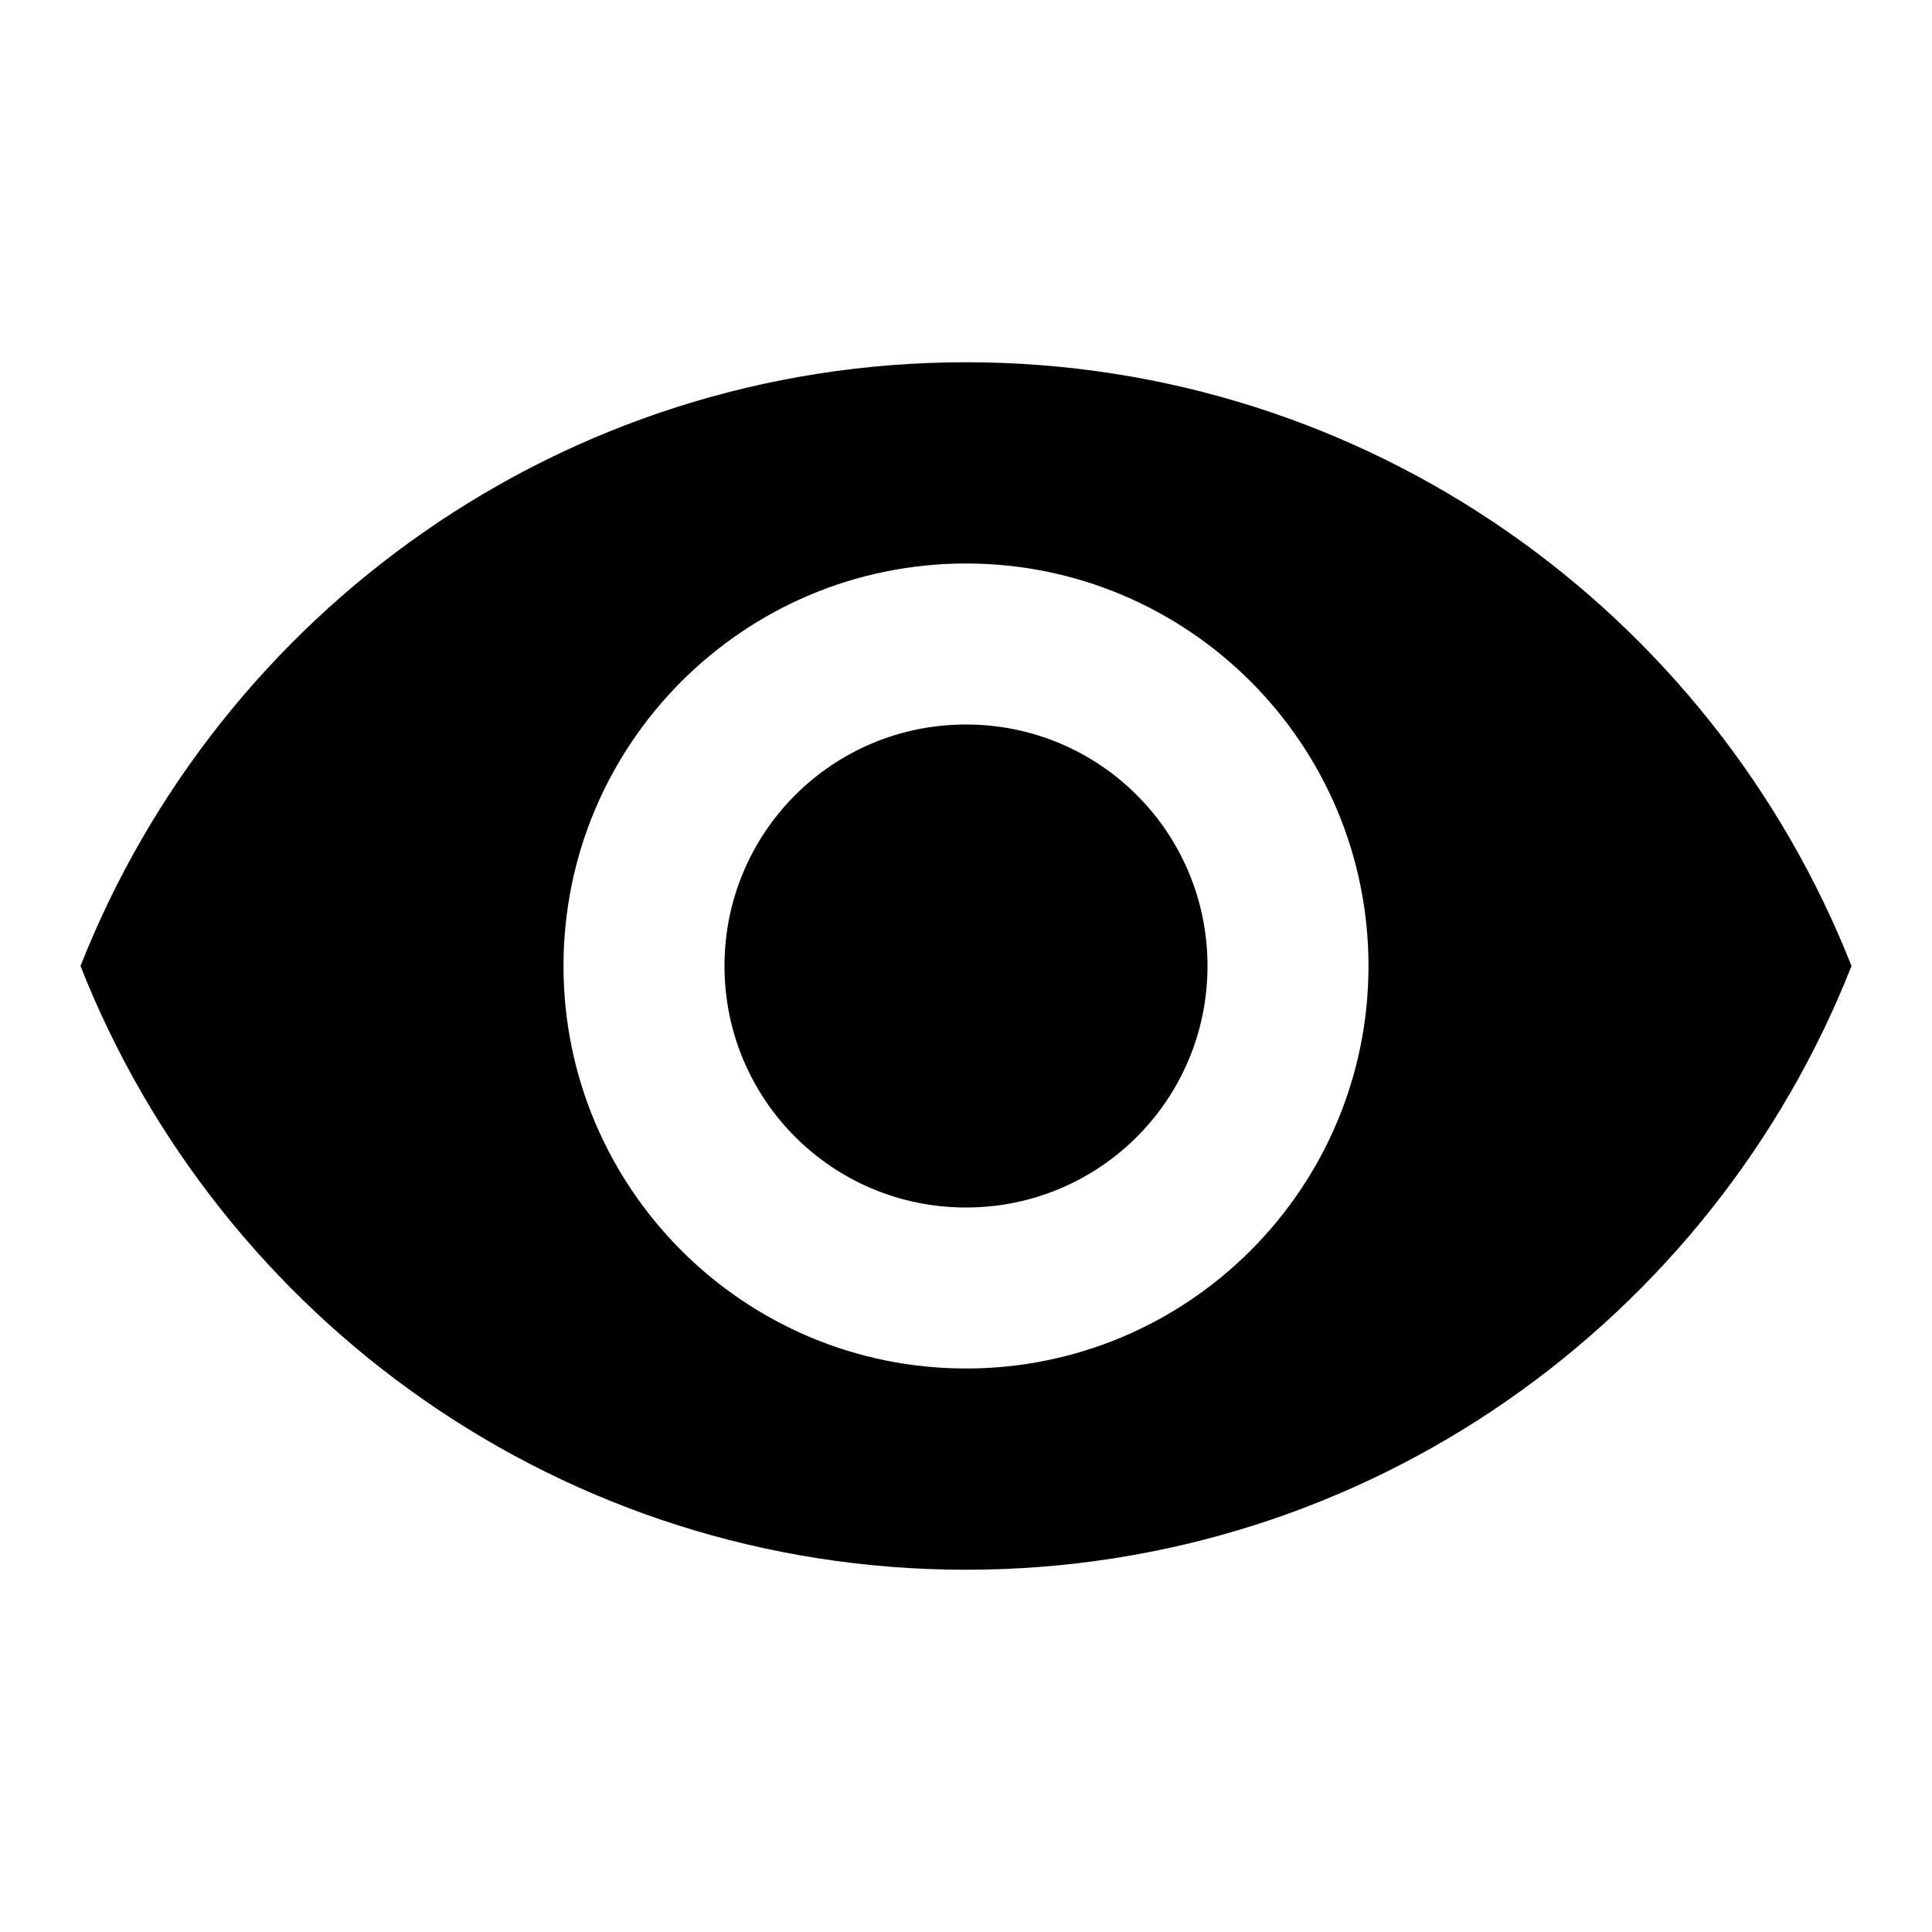
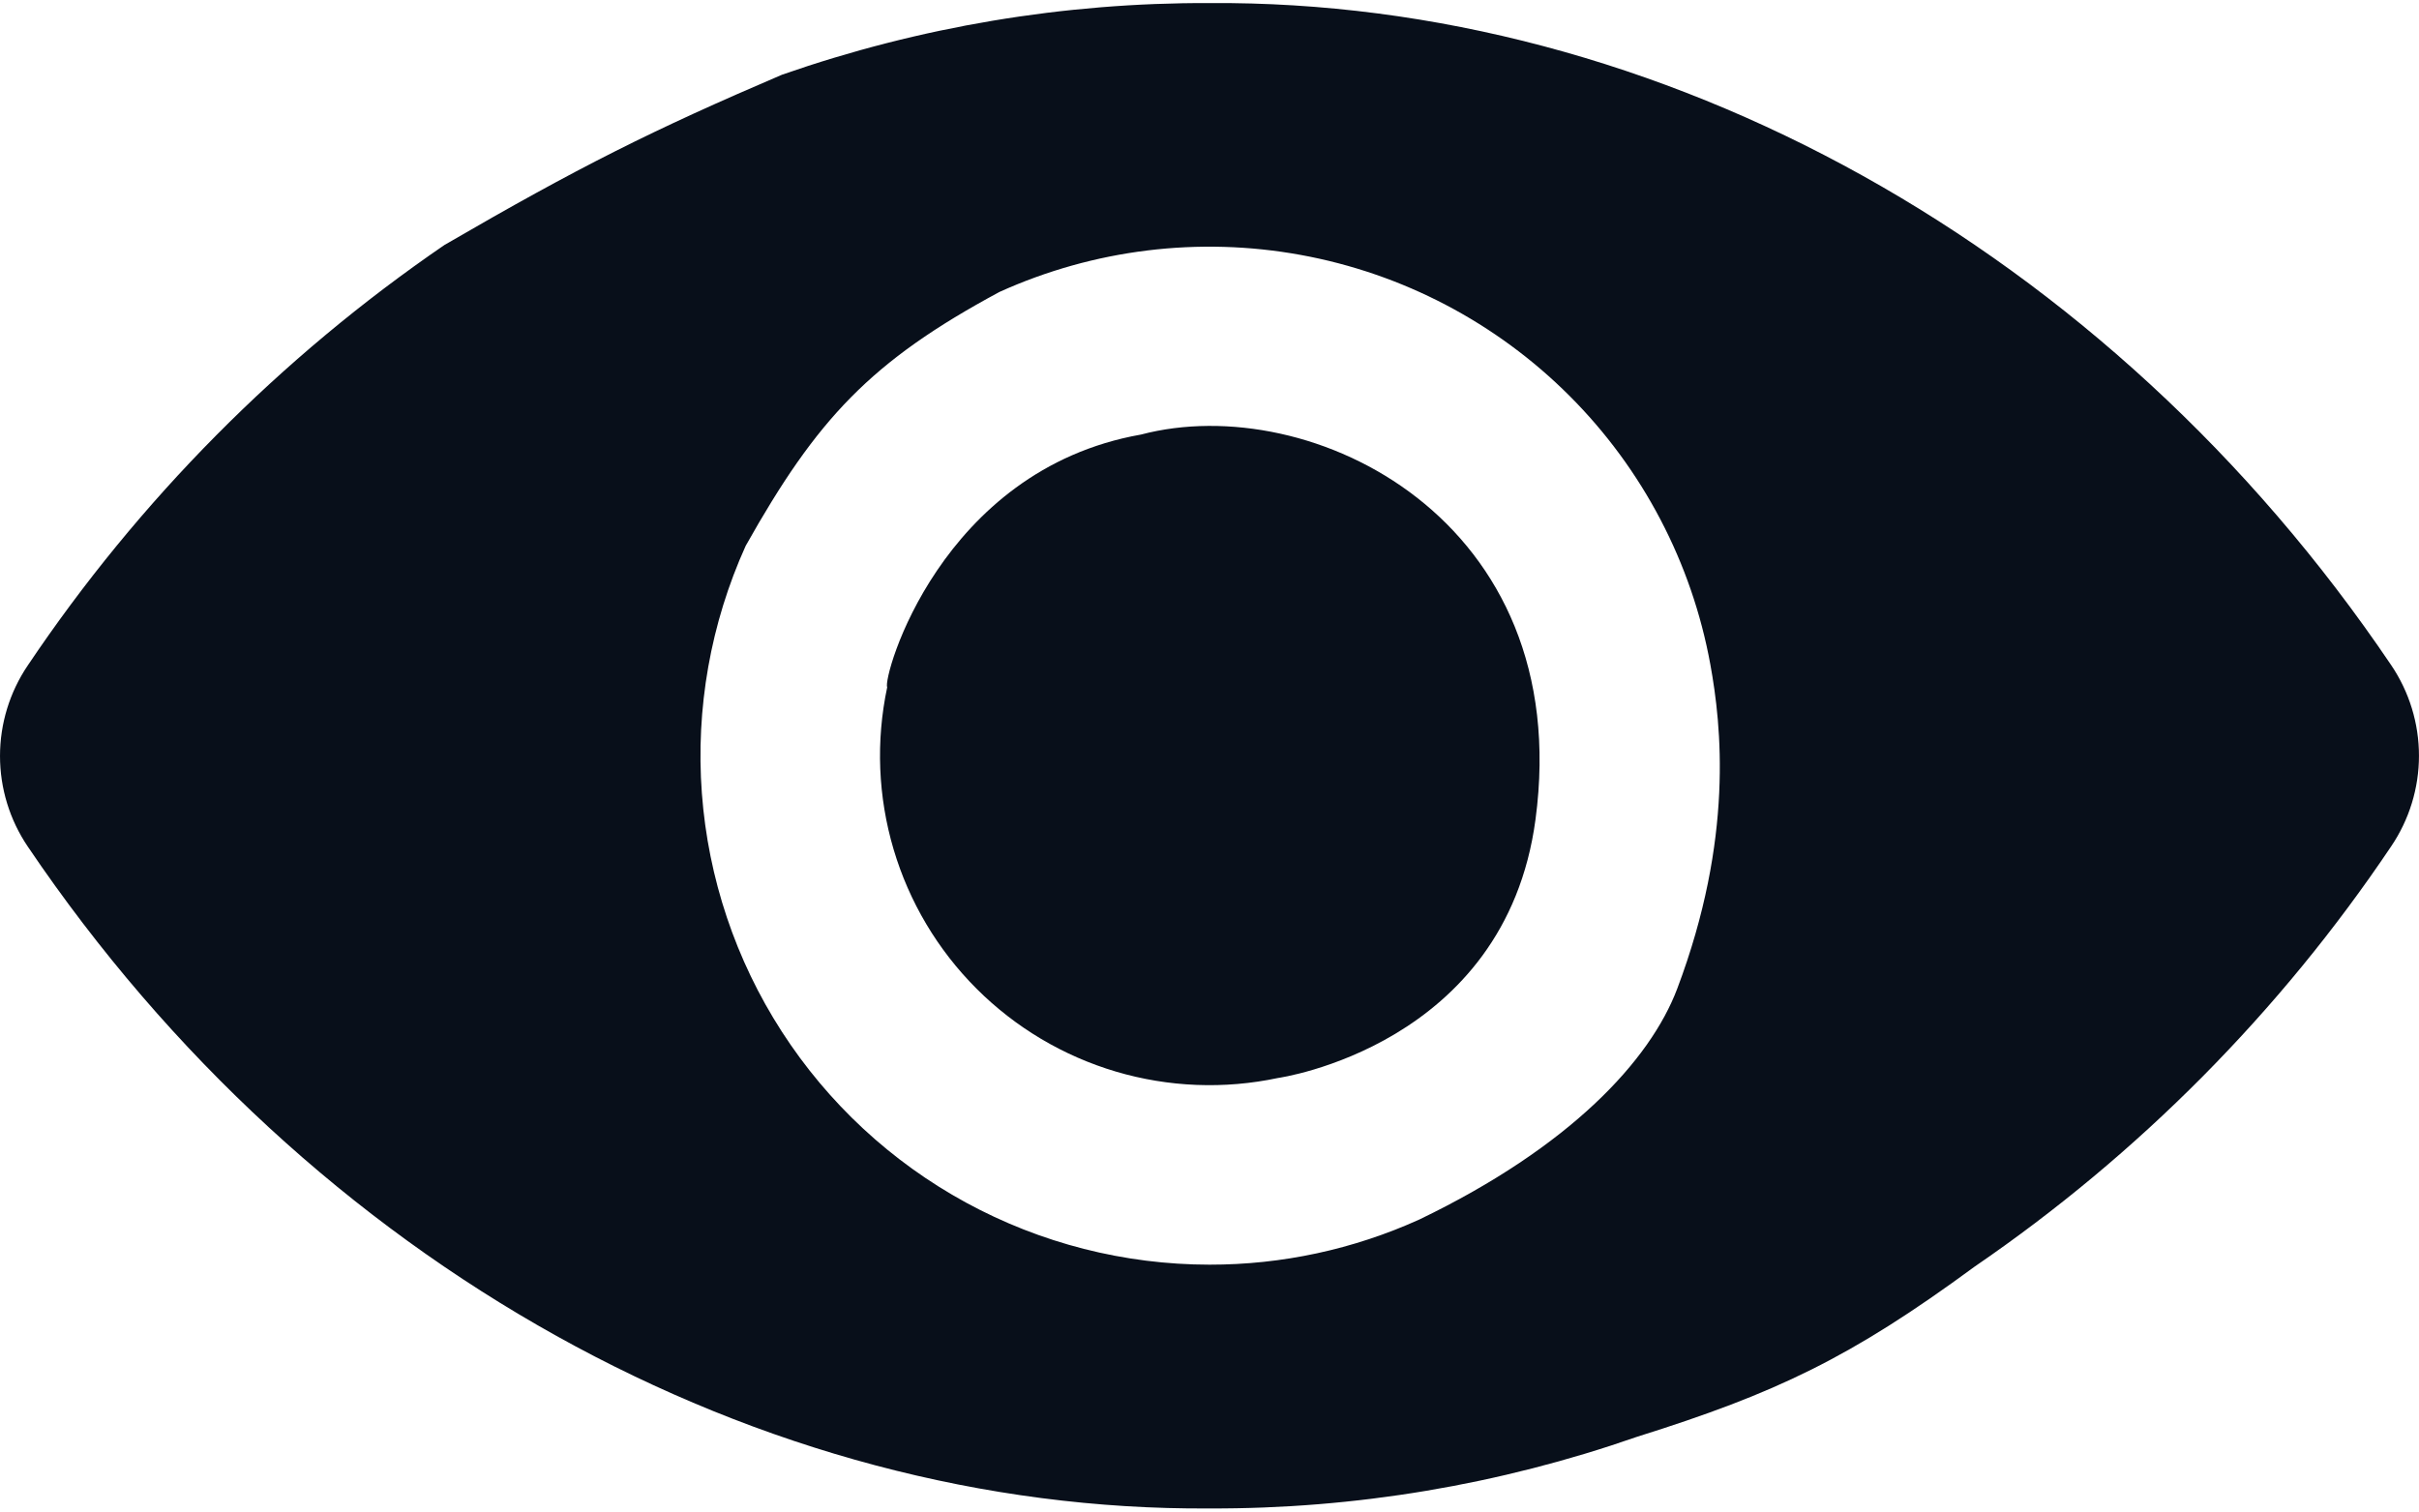
- <svg xmlns="http://www.w3.org/2000/svg" viewBox="0 0 24 24">
-   <path d="M0 0h24v24H0z" fill="none" />
-   <path d="M12 4.5C7 4.5 2.73 7.61 1 12c1.73 4.39 6 7.5 11 7.5s9.27-3.11 11-7.5c-1.73-4.39-6-7.5-11-7.5zM12 17c-2.76 0-5-2.24-5-5s2.24-5 5-5 5 2.24 5 5-2.24 5-5 5zm0-8c-1.66 0-3 1.34-3 3s1.34 3 3 3 3-1.34 3-3-1.34-3-3-3z" />
+ <svg xmlns="http://www.w3.org/2000/svg" width="512" height="320" viewBox="0 0 512 320" fill="none">
+   <path d="M187.779 145.51C185.367 156.878 185.833 168.669 189.135 179.811C192.438 190.953 198.472 201.093 206.689 209.31C214.906 217.528 225.047 223.562 236.189 226.864C247.331 230.166 259.121 230.632 270.489 228.22C270.489 228.22 318.575 221.5 325 173.5C333.5 110 277.5 82.5 241.5 92C199 99.5 186.75 143.46 187.779 145.51Z" fill="#080f1a" />
+   <path fill-rule="evenodd" clip-rule="evenodd" d="M94.079 51.86C59.31 75.673 29.383 105.875 5.889 140.86C2.053 146.524 0.002 153.209 0.002 160.05C0.002 166.891 2.053 173.576 5.889 179.24C65.859 268 160.929 320 255.999 319.35C286.794 319.462 317.383 314.335 346.459 304.19C375.96 294.931 391.718 287.436 417.909 268.18C452.684 244.371 482.615 214.168 506.109 179.18C509.943 173.517 511.993 166.834 511.993 159.995C511.993 153.156 509.943 146.473 506.109 140.81C446.139 52 351.069 6.52415e-05 255.999 0.65C225.204 0.539 194.615 5.665 165.539 15.81C138.158 27.516 122.529 35.328 94.079 51.86ZM204.449 254.591C220.264 263.213 237.987 267.733 255.999 267.74C271.326 267.763 286.48 264.499 300.439 258.17C332.33 242.808 349.27 224.5 355 209.31C367 177.5 364.345 153.5 362.01 140.685C358.083 119.13 347.68 99.284 332.188 83.791C316.695 68.299 296.849 57.896 275.295 53.969C253.74 50.042 231.5 52.777 211.539 61.81C184.242 76.506 172.932 88.678 157.829 115.56C150.409 131.973 147.221 149.983 148.555 167.946C149.89 185.908 155.705 203.25 165.469 218.386C175.233 233.522 188.635 245.97 204.449 254.591Z" fill="#080f1a" />
</svg>
